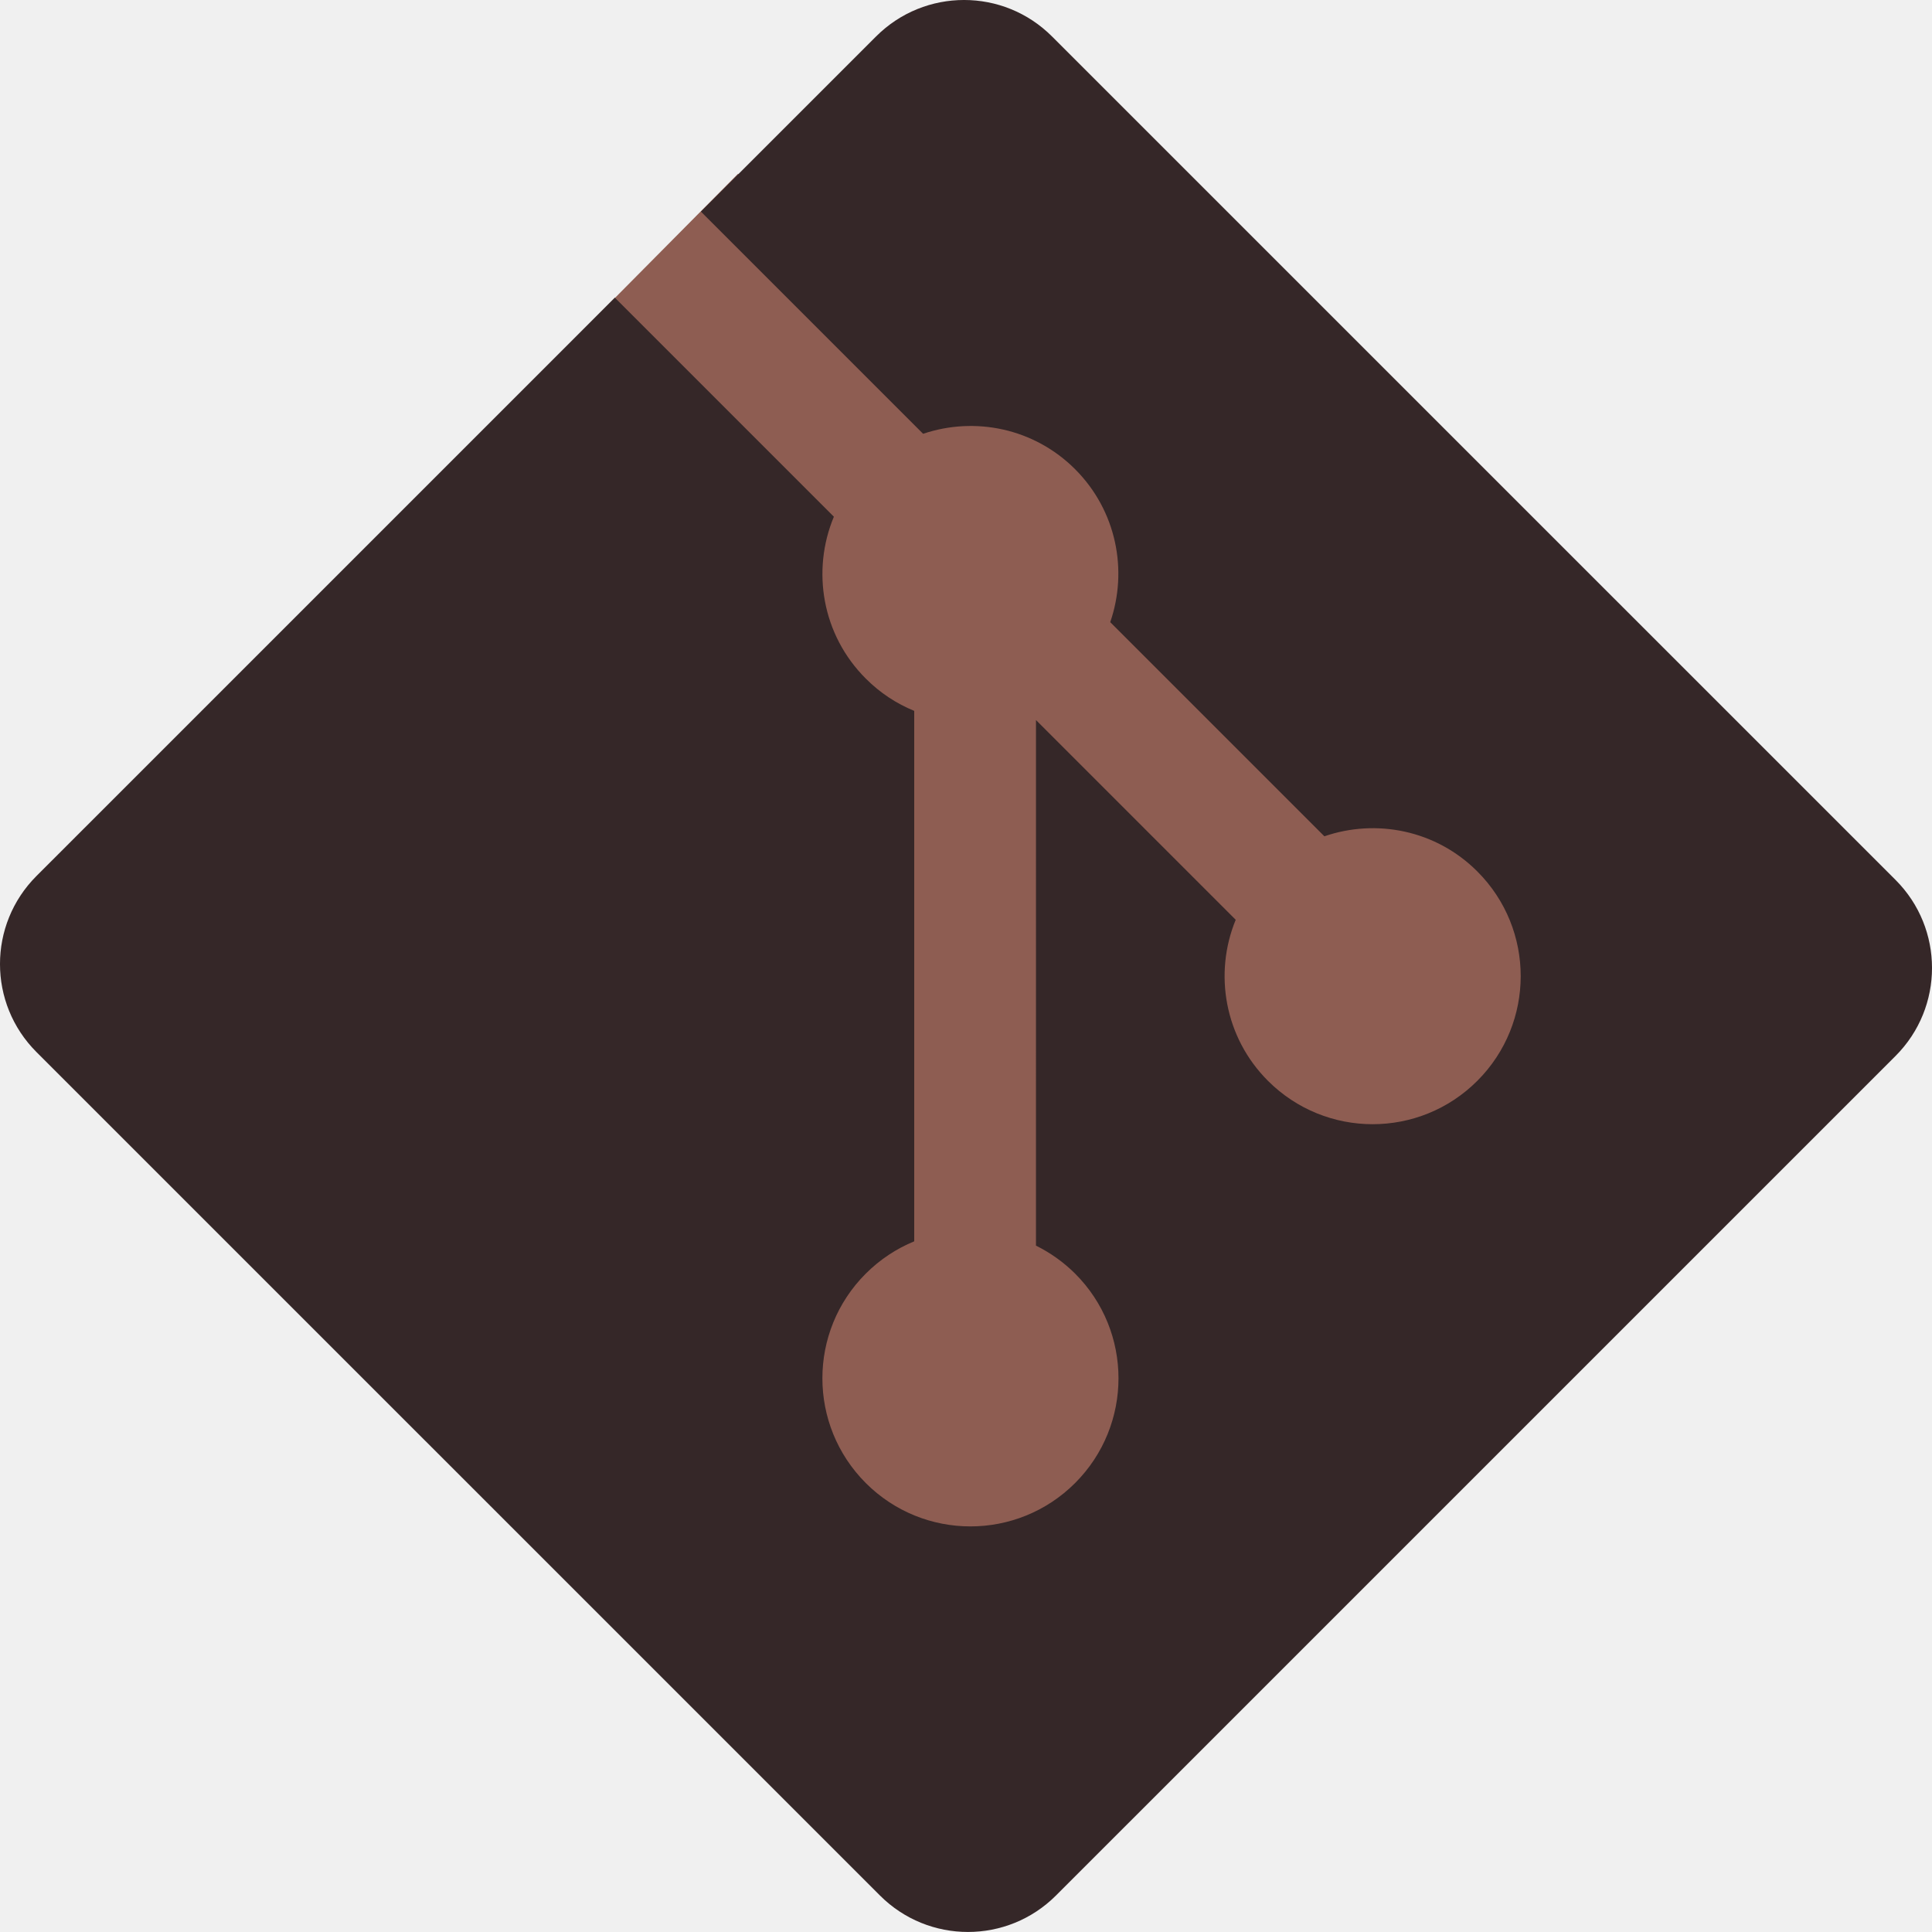
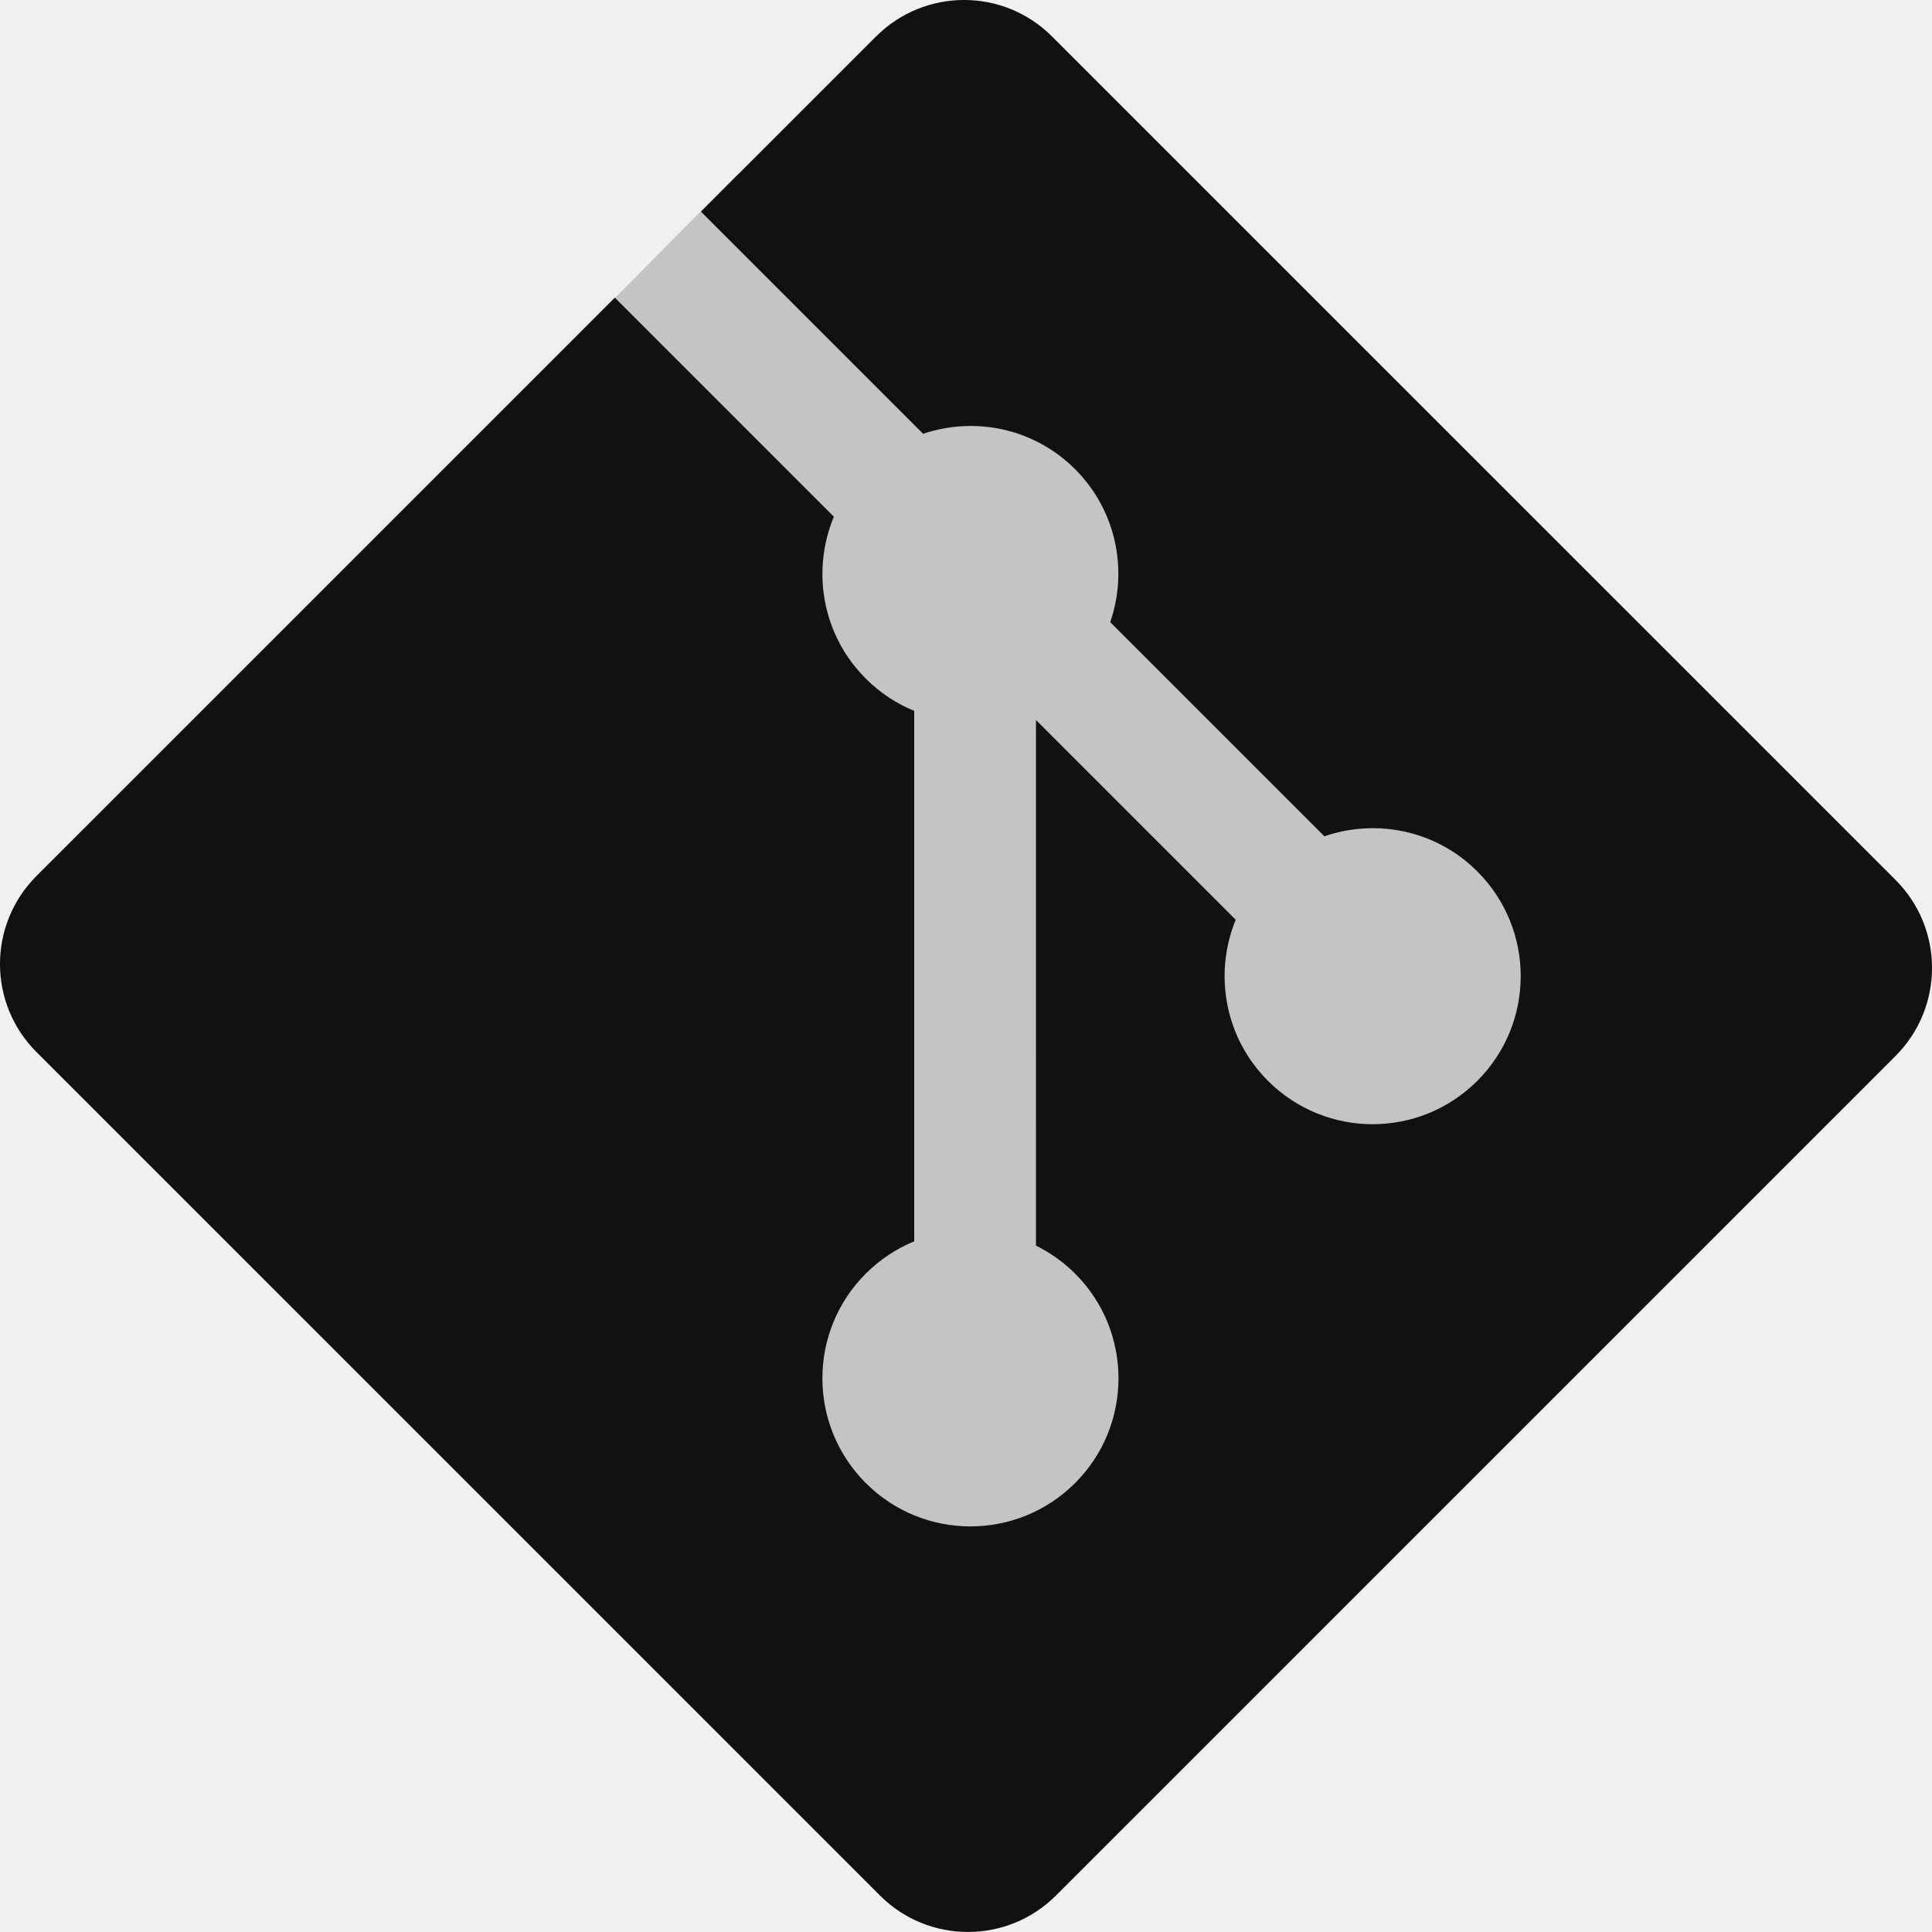
<svg xmlns="http://www.w3.org/2000/svg" width="75" height="75" viewBox="0 0 75 75" fill="none">
-   <path d="M23.584 18.604L35.449 8.496L66.357 37.793L47.607 60.059L36.328 68.115L20.215 47.9L22.852 18.604H23.584Z" fill="#8E5D52" stroke="white" />
-   <rect x="28.65" y="6.746" width="7.617" height="9.082" transform="rotate(44.7532 28.6499 6.74585)" fill="#8E5D52" />
-   <path d="M73.585 34.158L40.839 1.415C38.955 -0.472 35.896 -0.472 34.009 1.415L27.209 8.214L35.835 16.84C37.84 16.163 40.138 16.617 41.736 18.215C43.342 19.823 43.793 22.141 43.099 24.152L51.412 32.465C53.423 31.773 55.744 32.221 57.35 33.83C59.595 36.074 59.595 39.711 57.35 41.957C55.105 44.203 51.467 44.203 49.221 41.957C47.532 40.267 47.115 37.786 47.97 35.706L40.217 27.953L40.216 48.355C40.764 48.627 41.28 48.988 41.736 49.442C43.981 51.686 43.981 55.324 41.736 57.571C39.49 59.816 35.852 59.816 33.609 57.571C31.364 55.324 31.364 51.686 33.609 49.442C34.164 48.888 34.806 48.469 35.49 48.188V27.596C34.806 27.317 34.165 26.9 33.609 26.342C31.908 24.644 31.499 22.148 32.371 20.059L23.868 11.555L1.415 34.007C-0.472 35.895 -0.472 38.953 1.415 40.84L34.161 73.584C36.047 75.47 39.105 75.47 40.992 73.584L73.585 40.992C75.472 39.105 75.472 36.044 73.585 34.158Z" fill="#352728" />
+   <path d="M23.584 18.604L35.449 8.496L66.357 37.793L47.607 60.059L36.328 68.115L20.215 47.9L22.852 18.604H23.584Z" fill="#C4C4C4" stroke="white" />
+   <rect x="28.65" y="6.746" width="7.617" height="9.082" transform="rotate(44.7532 28.6499 6.74585)" fill="#C4C4C4" />
+   <path d="M73.585 34.158L40.839 1.415C38.955 -0.472 35.896 -0.472 34.009 1.415L27.209 8.214L35.835 16.84C37.84 16.163 40.138 16.617 41.736 18.215C43.342 19.823 43.793 22.141 43.099 24.152L51.412 32.465C53.423 31.773 55.744 32.221 57.35 33.83C59.595 36.074 59.595 39.711 57.35 41.957C55.105 44.203 51.467 44.203 49.221 41.957C47.532 40.267 47.115 37.786 47.97 35.706L40.217 27.953L40.216 48.355C40.764 48.627 41.28 48.988 41.736 49.442C43.981 51.686 43.981 55.324 41.736 57.571C39.49 59.816 35.852 59.816 33.609 57.571C31.364 55.324 31.364 51.686 33.609 49.442C34.164 48.888 34.806 48.469 35.49 48.188V27.596C34.806 27.317 34.165 26.9 33.609 26.342C31.908 24.644 31.499 22.148 32.371 20.059L23.868 11.555L1.415 34.007C-0.472 35.895 -0.472 38.953 1.415 40.84L34.161 73.584C36.047 75.47 39.105 75.47 40.992 73.584L73.585 40.992C75.472 39.105 75.472 36.044 73.585 34.158Z" fill="#111111" />
</svg>
